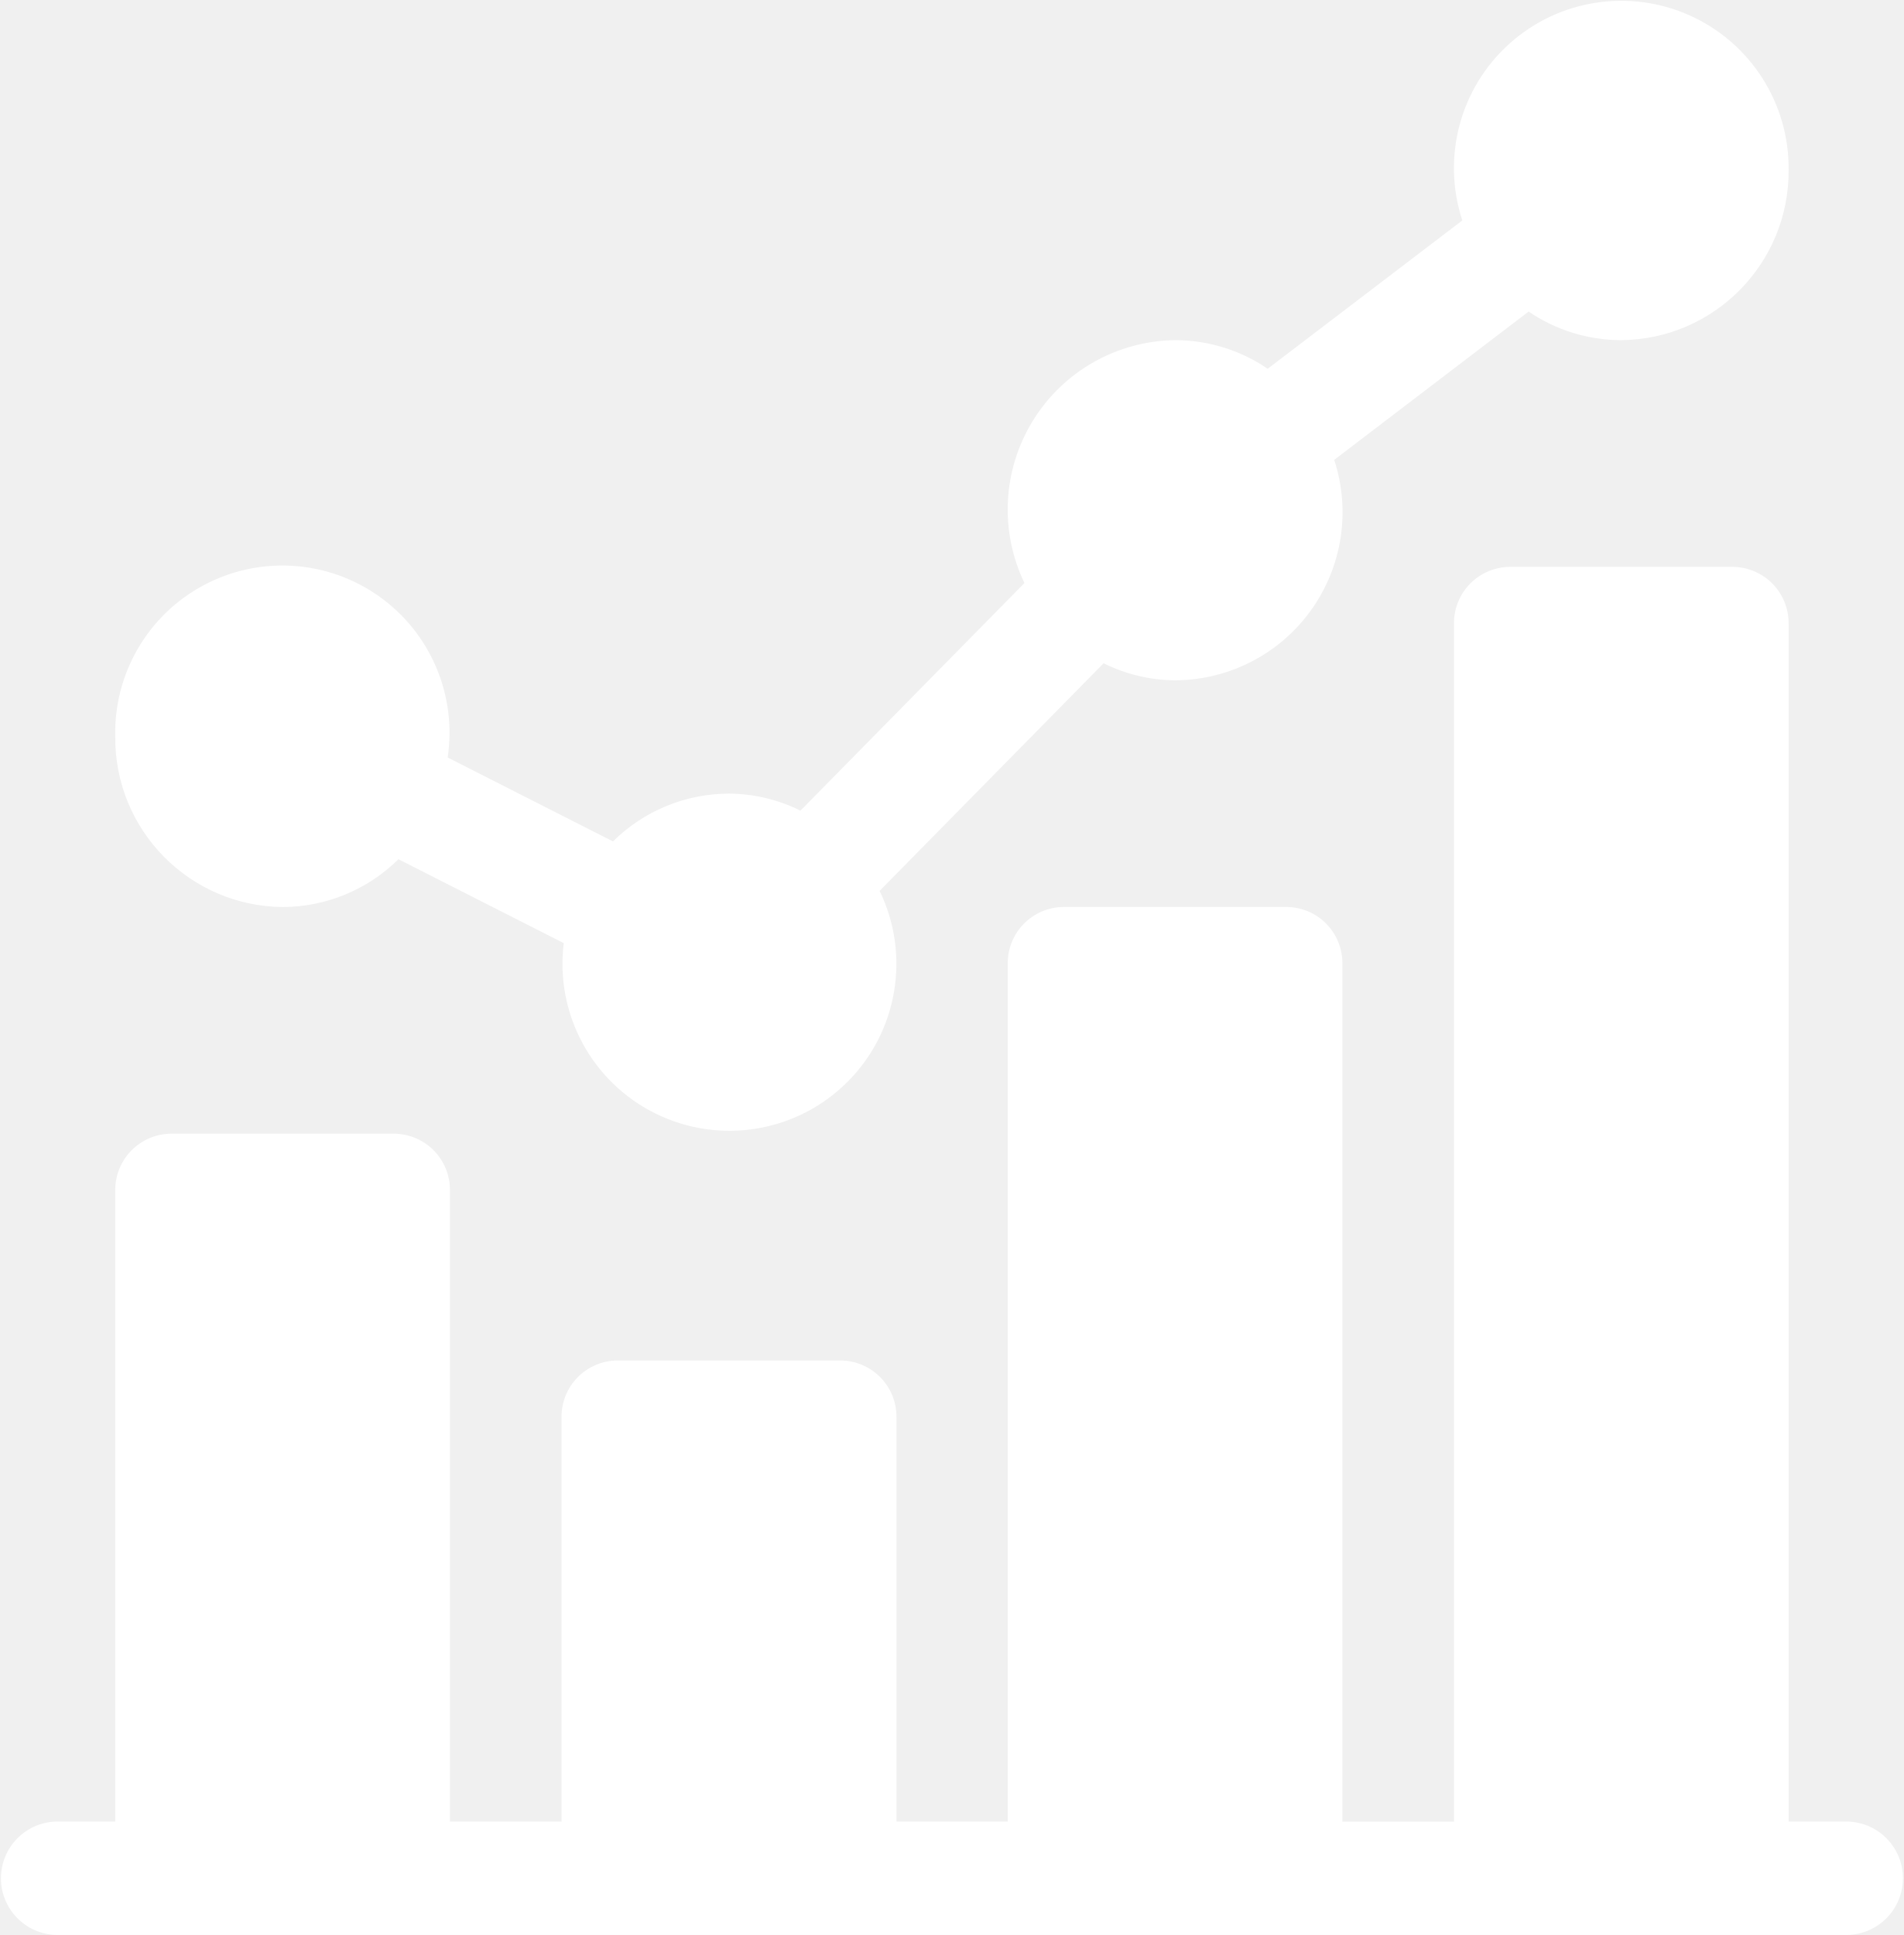
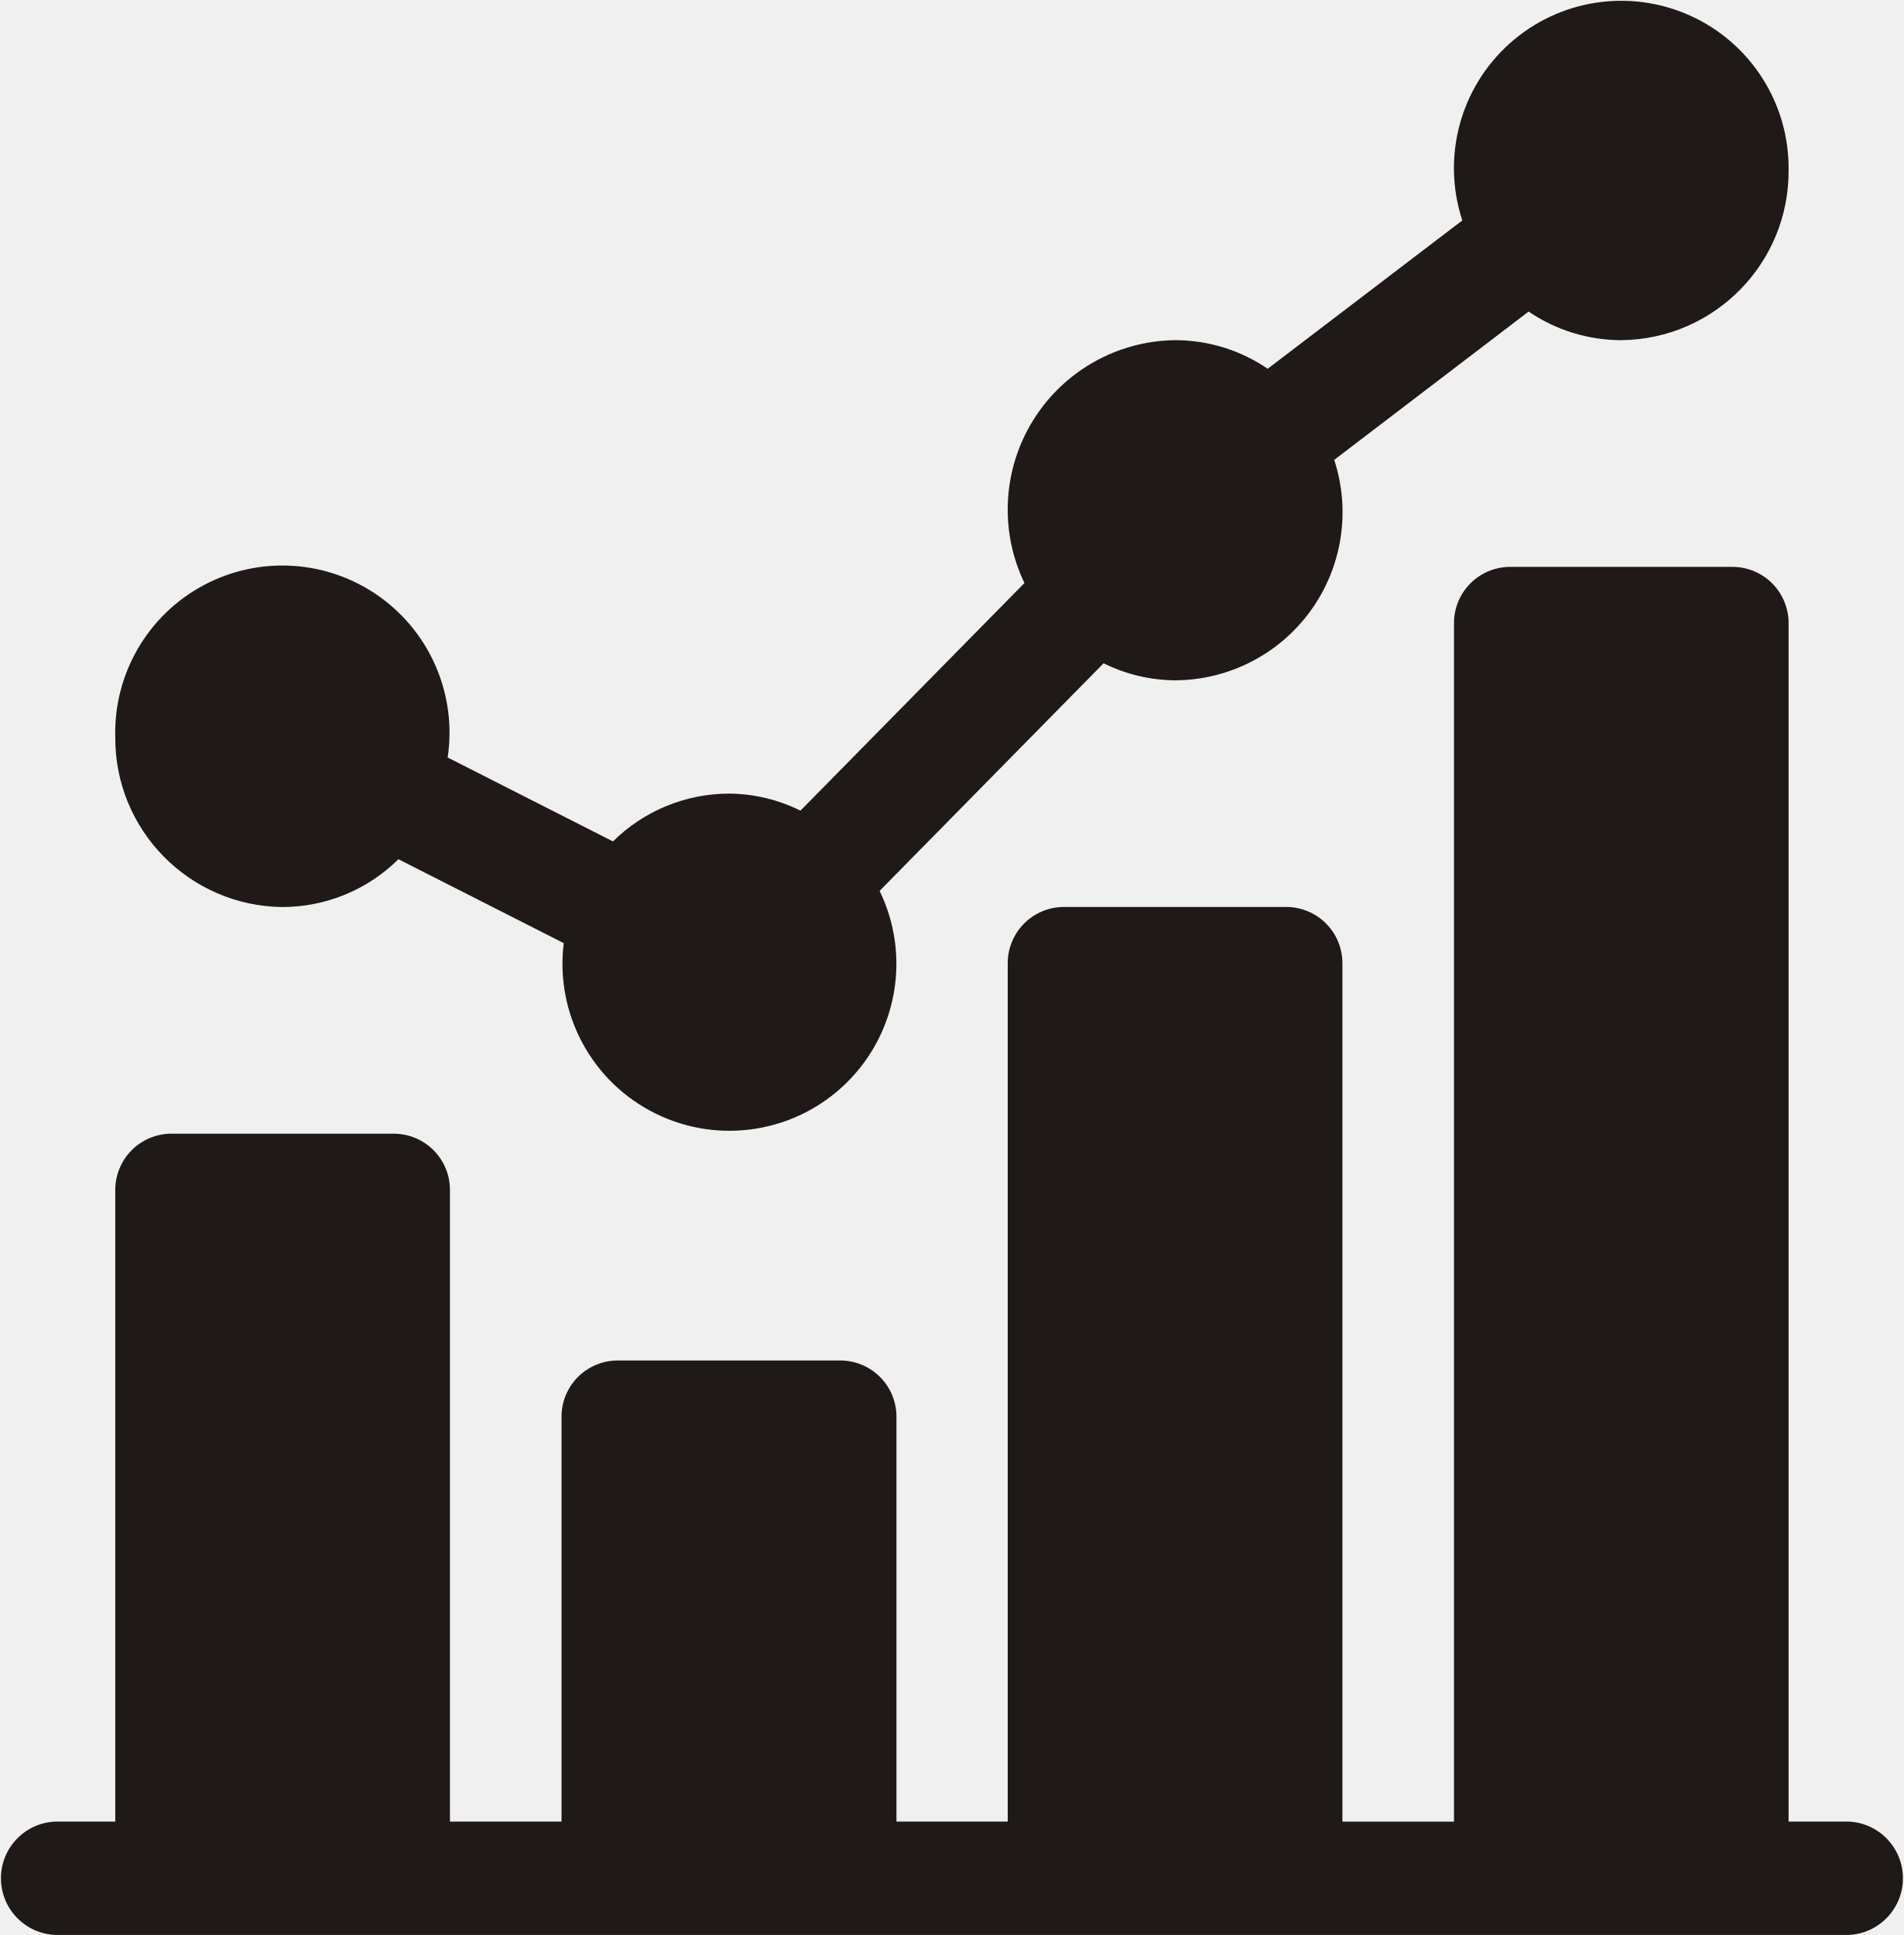
- <svg xmlns="http://www.w3.org/2000/svg" width="29.945" height="30.434" viewBox="0 0 29.945 30.434">
-   <defs>
-     <style>.a{fill:#fff;}</style>
-   </defs>
-   <path class="a" d="M33.632,14.266a2.6,2.6,0,0,0,1.822-.752l2.6,1.32a2.626,2.626,0,1,0,4.968-.822l3.523-3.58a2.566,2.566,0,0,0,1.127.268,2.644,2.644,0,0,0,2.5-3.467L53.23,4.9a2.585,2.585,0,0,0,1.457.45,2.657,2.657,0,0,0,2.632-2.675,2.632,2.632,0,1,0-5.132.792L49.126,5.8a2.585,2.585,0,0,0-1.457-.45A2.665,2.665,0,0,0,45.3,9.17l-3.523,3.58a2.566,2.566,0,0,0-1.127-.268,2.6,2.6,0,0,0-1.822.752l-2.6-1.32A2.629,2.629,0,1,0,31,11.591,2.657,2.657,0,0,0,33.632,14.266Zm0,0" transform="translate(-29.187)" />
-   <path class="a" d="M29.068,169.734h-.936V150.892a.884.884,0,0,0-.877-.892H23.746a.884.884,0,0,0-.877.892v18.843H21.114V156.241a.884.884,0,0,0-.877-.892H16.727a.884.884,0,0,0-.877.892v13.493H14.1v-6.36a.884.884,0,0,0-.877-.892H9.709a.884.884,0,0,0-.877.892v6.36H7.077v-9.927a.884.884,0,0,0-.877-.892H2.69a.884.884,0,0,0-.877.892v9.927H.877a.892.892,0,0,0,0,1.783H29.068a.892.892,0,0,0,0-1.783Zm0,0" transform="translate(0 -141.084)" />
+ <svg xmlns="http://www.w3.org/2000/svg" id="_003-statistics" data-name="003-statistics" width="29.945" height="30.434" viewBox="0 0 29.945 30.434">
+   <path id="Path_2251" data-name="Path 2251" d="M33.632,14.266a2.6,2.6,0,0,0,1.822-.752l2.6,1.32a2.626,2.626,0,1,0,4.968-.822l3.523-3.58a2.566,2.566,0,0,0,1.127.268,2.644,2.644,0,0,0,2.5-3.467L53.23,4.9a2.585,2.585,0,0,0,1.457.45,2.657,2.657,0,0,0,2.632-2.675,2.632,2.632,0,1,0-5.132.792L49.126,5.8a2.585,2.585,0,0,0-1.457-.45A2.665,2.665,0,0,0,45.3,9.17l-3.523,3.58a2.566,2.566,0,0,0-1.127-.268,2.6,2.6,0,0,0-1.822.752l-2.6-1.32A2.629,2.629,0,1,0,31,11.591,2.657,2.657,0,0,0,33.632,14.266Zm0,0" transform="translate(-29.187)" fill="#1f1a17" />
+   <path id="Path_2252" data-name="Path 2252" d="M29.068,169.734h-.936V150.892a.884.884,0,0,0-.877-.892H23.746a.884.884,0,0,0-.877.892v18.843H21.114V156.241a.884.884,0,0,0-.877-.892H16.727a.884.884,0,0,0-.877.892v13.493H14.1v-6.36a.884.884,0,0,0-.877-.892H9.709a.884.884,0,0,0-.877.892v6.36H7.077v-9.927a.884.884,0,0,0-.877-.892H2.69a.884.884,0,0,0-.877.892v9.927H.877a.892.892,0,0,0,0,1.783H29.068a.892.892,0,0,0,0-1.783Zm0,0" transform="translate(0 -141.084)" fill="#1f1a17" />
</svg>
